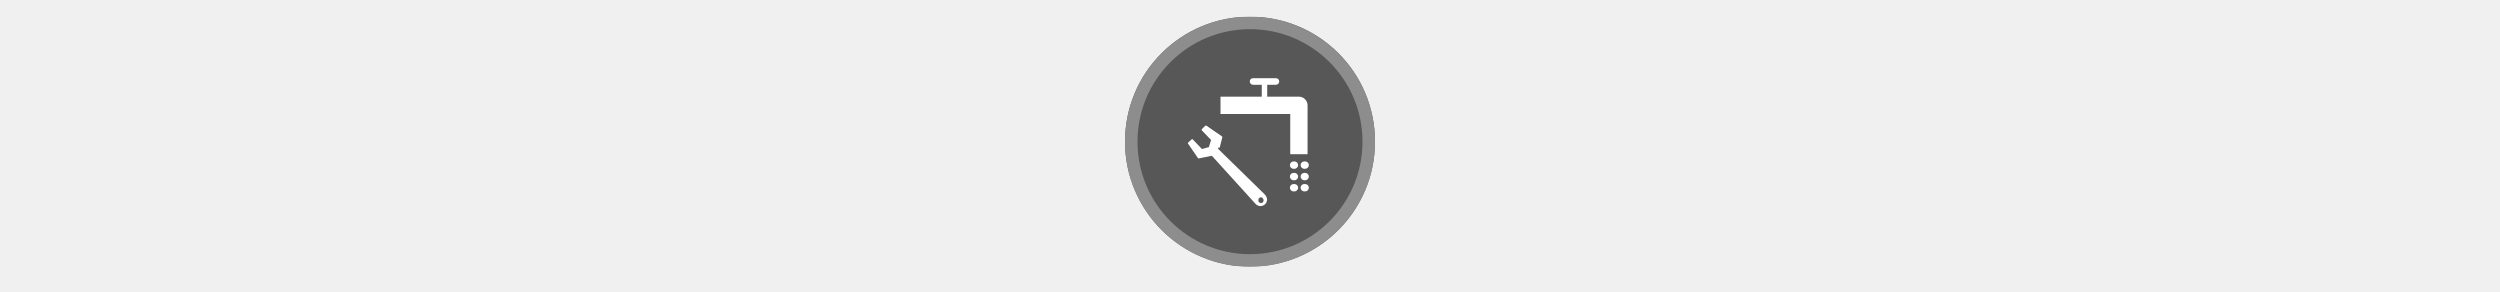
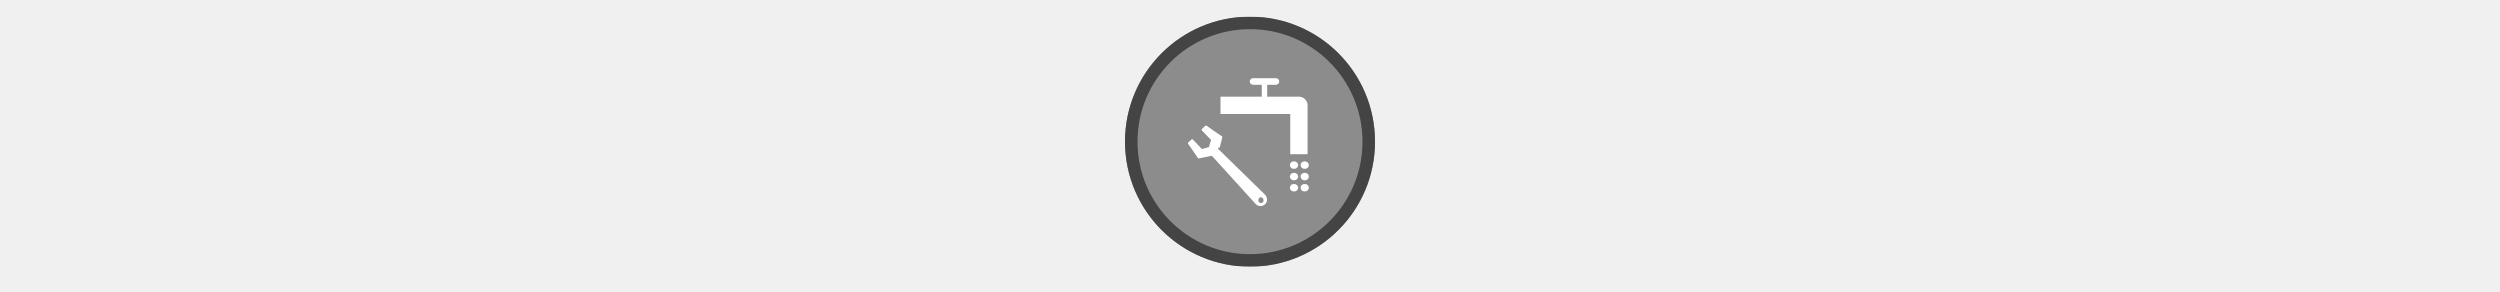
<svg xmlns="http://www.w3.org/2000/svg" width="300" height="35" viewBox="0 0 300 35" fill="none">
  <g transform="translate(135, 2) scale(1.5 1.5) ">
    <g clip-path="url(#clip0)">
-       <path opacity="0.953" d="M9.999 0C15.514 0 20 4.446 20 10C20 15.517 15.514 20 9.999 20C4.486 20 0 15.517 0 10C0 4.446 4.486 0 9.999 0V0Z" fill="#505050" />
-       <path opacity="0.95" fill-rule="evenodd" clip-rule="evenodd" d="M10 19C14.971 19 19 14.971 19 10C19 5.029 14.971 1 10 1C5.029 1 1 5.029 1 10C1 14.971 5.029 19 10 19ZM10 20C15.523 20 20 15.523 20 10C20 4.477 15.523 0 10 0C4.477 0 0 4.477 0 10C0 15.523 4.477 20 10 20Z" fill="#909090" />
+       <path opacity="0.953" d="M9.999 0C15.514 0 20 4.446 20 10C20 15.517 15.514 20 9.999 20C4.486 20 0 15.517 0 10C0 4.446 4.486 0 9.999 0V0Z" fill="#878787" />
+       <path opacity="0.95" fill-rule="evenodd" clip-rule="evenodd" d="M10 19C14.971 19 19 14.971 19 10C19 5.029 14.971 1 10 1C5.029 1 1 5.029 1 10C1 14.971 5.029 19 10 19ZM10 20C15.523 20 20 15.523 20 10C20 4.477 15.523 0 10 0C4.477 0 0 4.477 0 10C0 15.523 4.477 20 10 20Z" fill="#404040" />
    </g>
    <defs>
      <clipPath id="clip0">
        <path d="M0 0H20V20H0V0Z" fill="white" />
      </clipPath>
    </defs>
  </g>
  <g transform="translate(141, 8) scale(0.031034 0.031034) ">
    <path d="M479.105 116.006H356.52V70.01H390.268C397.309 70.01 403.017 64.302 403.017 57.26C403.017 50.219 397.309 44.511 390.268 44.511H301.772C294.731 44.511 289.023 50.219 289.023 57.26C289.023 64.302 294.731 70.01 301.772 70.01H335.521V116.006H175.962V183.006H445.605V338.497H512.605V149.506C512.605 131.005 497.607 116.006 479.105 116.006Z" fill="#ffffff" />
    <path d="M517.414 380.621C517.414 372.765 511.046 366.398 503.191 366.398H499.908C492.053 366.398 485.685 372.765 485.685 380.621C485.685 388.477 492.053 394.844 499.908 394.844H503.191C511.046 394.844 517.414 388.477 517.414 380.621Z" fill="#ffffff" />
    <path d="M517.414 468.049C517.414 460.193 511.046 453.825 503.191 453.825H499.908C492.053 453.825 485.685 460.193 485.685 468.049C485.685 475.904 492.053 482.272 499.908 482.272H503.191C511.046 482.272 517.414 475.904 517.414 468.049Z" fill="#ffffff" />
    <path d="M517.414 424.967C517.414 417.112 511.046 410.744 503.191 410.744H499.908C492.053 410.744 485.685 417.112 485.685 424.967C485.685 432.823 492.053 439.191 499.908 439.191H503.191C511.046 439.191 517.414 432.823 517.414 424.967Z" fill="#ffffff" />
    <path d="M106.928 243.903L143.409 281.529L133.629 313.65L103.223 322.136L66.433 283.51L53.138 295.813L91.363 351.594L143.77 341.102L313.083 527.501C333.383 550.8 369.007 521.134 344.429 496.018L162.802 318.404L174.319 271.174L119.89 231.428L106.928 243.903ZM323.148 505.58C327.844 501.051 336.036 500.287 340.563 505.066C345.175 509.763 348.784 518.006 341.968 526.752C336.344 532.176 327.51 531.796 322.094 525.73C317.537 521.006 318.368 510.191 323.148 505.58Z" fill="#ffffff" stroke="#ffffff" stroke-width="6.484" stroke-linecap="round" stroke-linejoin="round" />
    <path d="M106.568 243.952L170.211 310.442L179.797 272.295L119.476 231.421L106.568 243.952Z" fill="#ffffff" stroke="#ffffff" stroke-width="6.484" stroke-linecap="round" stroke-linejoin="round" />
    <path d="M475.977 380.621C475.977 372.765 469.61 366.398 461.754 366.398H458.472C450.616 366.398 444.248 372.765 444.248 380.621C444.248 388.477 450.616 394.844 458.472 394.844H461.754C469.61 394.844 475.977 388.477 475.977 380.621Z" fill="#ffffff" />
    <path d="M475.977 468.049C475.977 460.193 469.61 453.825 461.754 453.825H458.472C450.616 453.825 444.248 460.193 444.248 468.049C444.248 475.904 450.616 482.272 458.472 482.272H461.754C469.61 482.272 475.977 475.904 475.977 468.049Z" fill="#ffffff" />
    <path d="M475.977 424.967C475.977 417.112 469.61 410.744 461.754 410.744H458.472C450.616 410.744 444.248 417.112 444.248 424.967C444.248 432.823 450.616 439.191 458.472 439.191H461.754C469.61 439.191 475.977 432.823 475.977 424.967Z" fill="#ffffff" />
  </g>
</svg>
